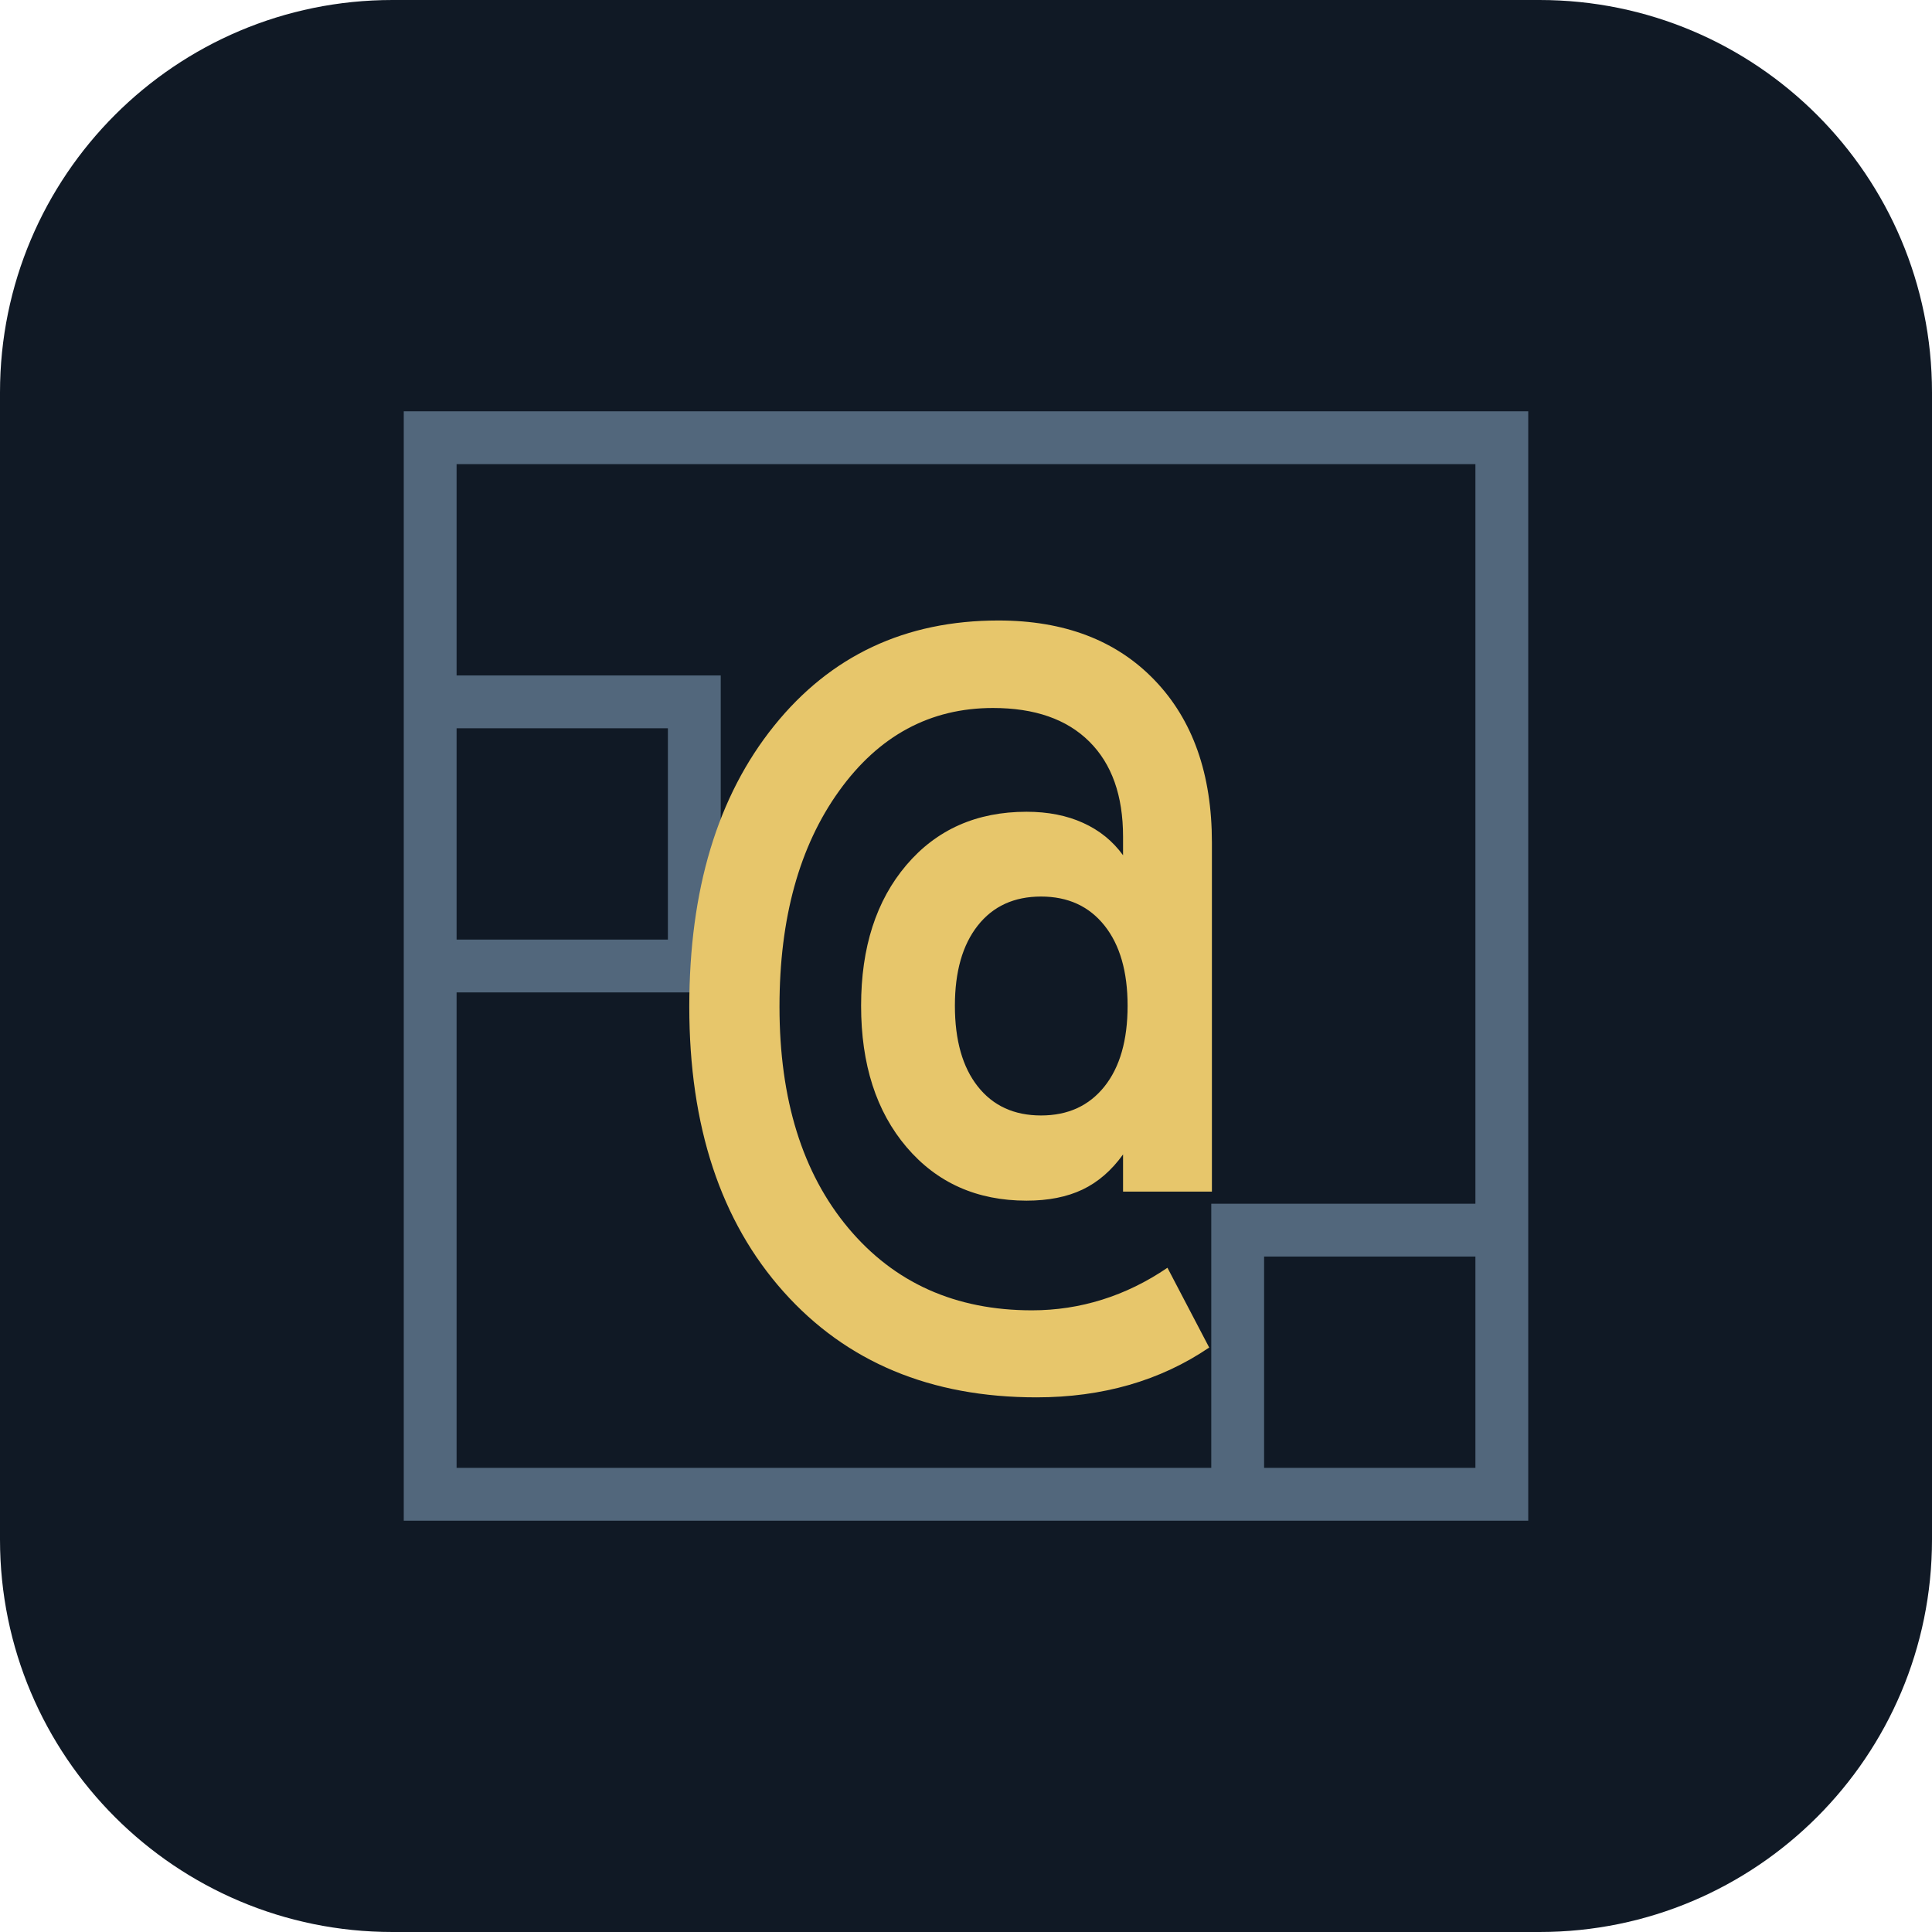
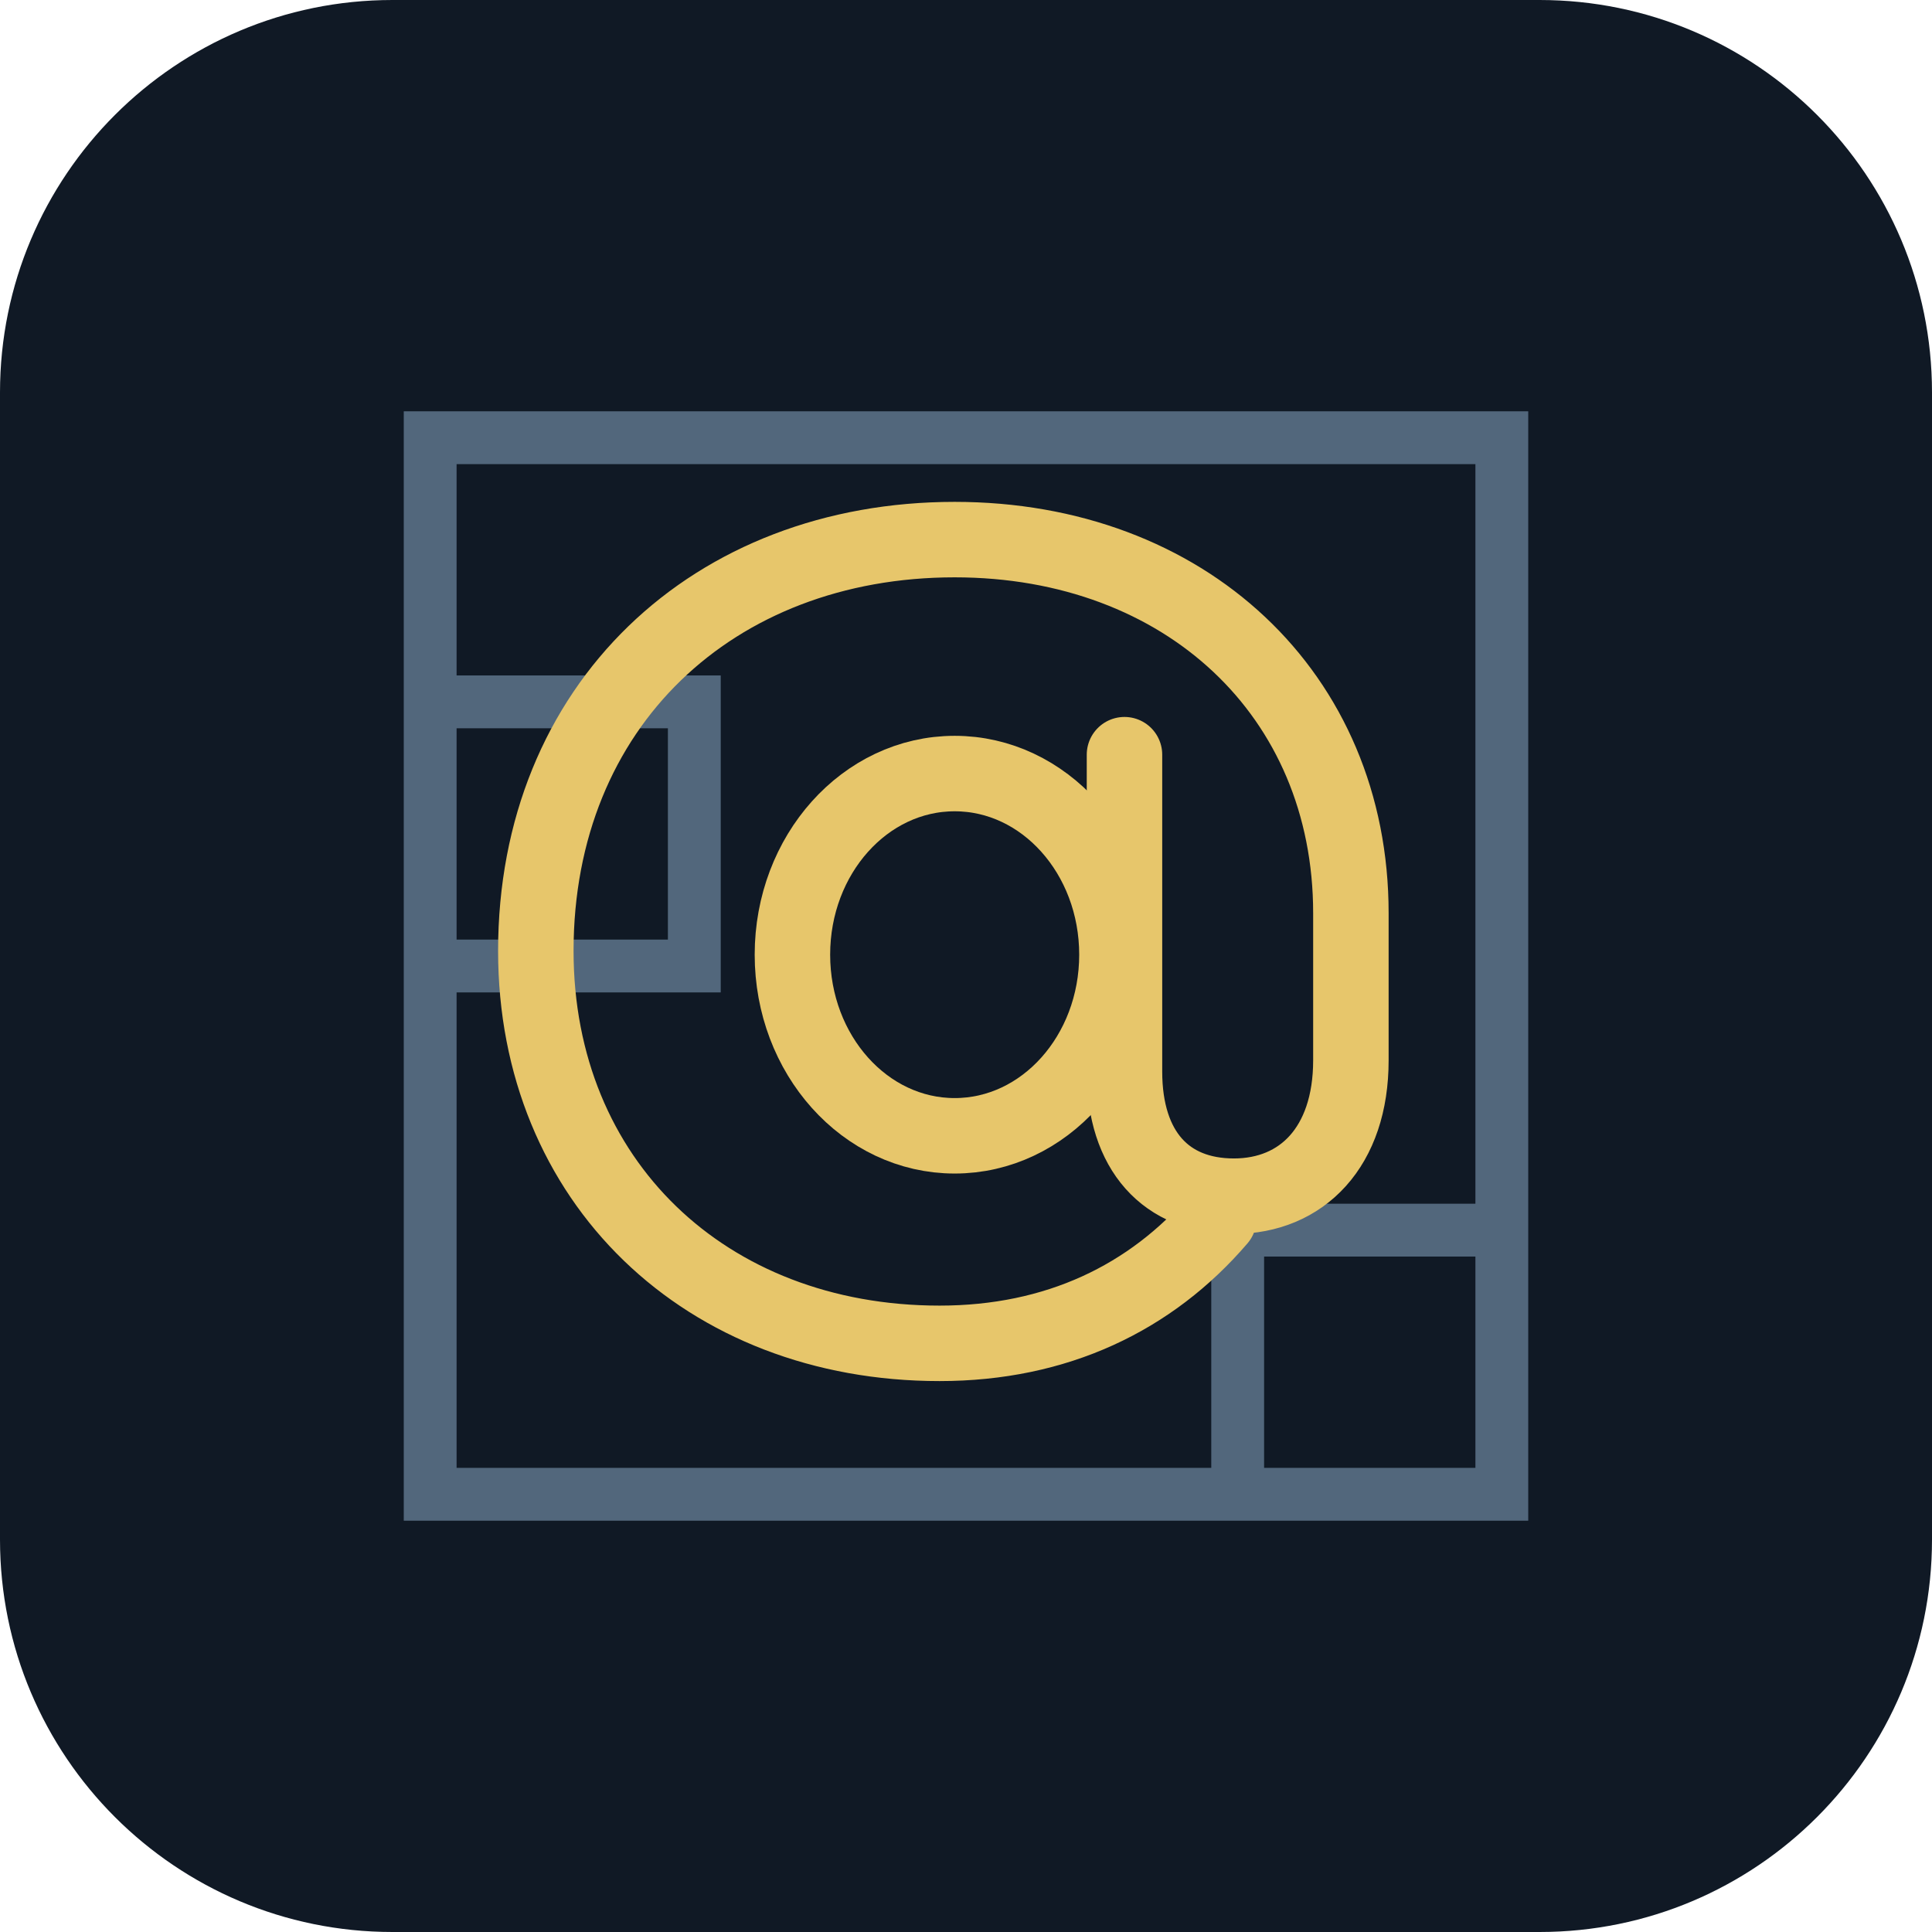
<svg xmlns="http://www.w3.org/2000/svg" width="512" height="512" viewBox="0 0 512 512">
  <rect width="512" height="512" rx="104" fill="#101925" />
  <path d="M114 116h284v280H114z" fill="none" stroke="#52677c" stroke-width="14" />
  <path d="M114 186h70v70h-70m284 70h-70v70" fill="none" stroke="#52677c" stroke-width="14" />
-   <text x="256" y="332" font-family="monospace" font-weight="bold" font-size="246" fill="#e7c66b" text-anchor="middle">@</text>
+   <g fill="none" stroke="#e7c66b" stroke-width="20" stroke-linecap="round" stroke-linejoin="round">
+     <path d="M323 323c-18 21-43 33-74 33-62 0-107-43-107-104 0-65 47-109 111-109 61 0 105 41 105 99v39c0 23-13 36-31 36-18 0-29-12-29-33v-84" />
+     <ellipse cx="253" cy="253" rx="43" ry="48" />
+   </g>
</svg>
